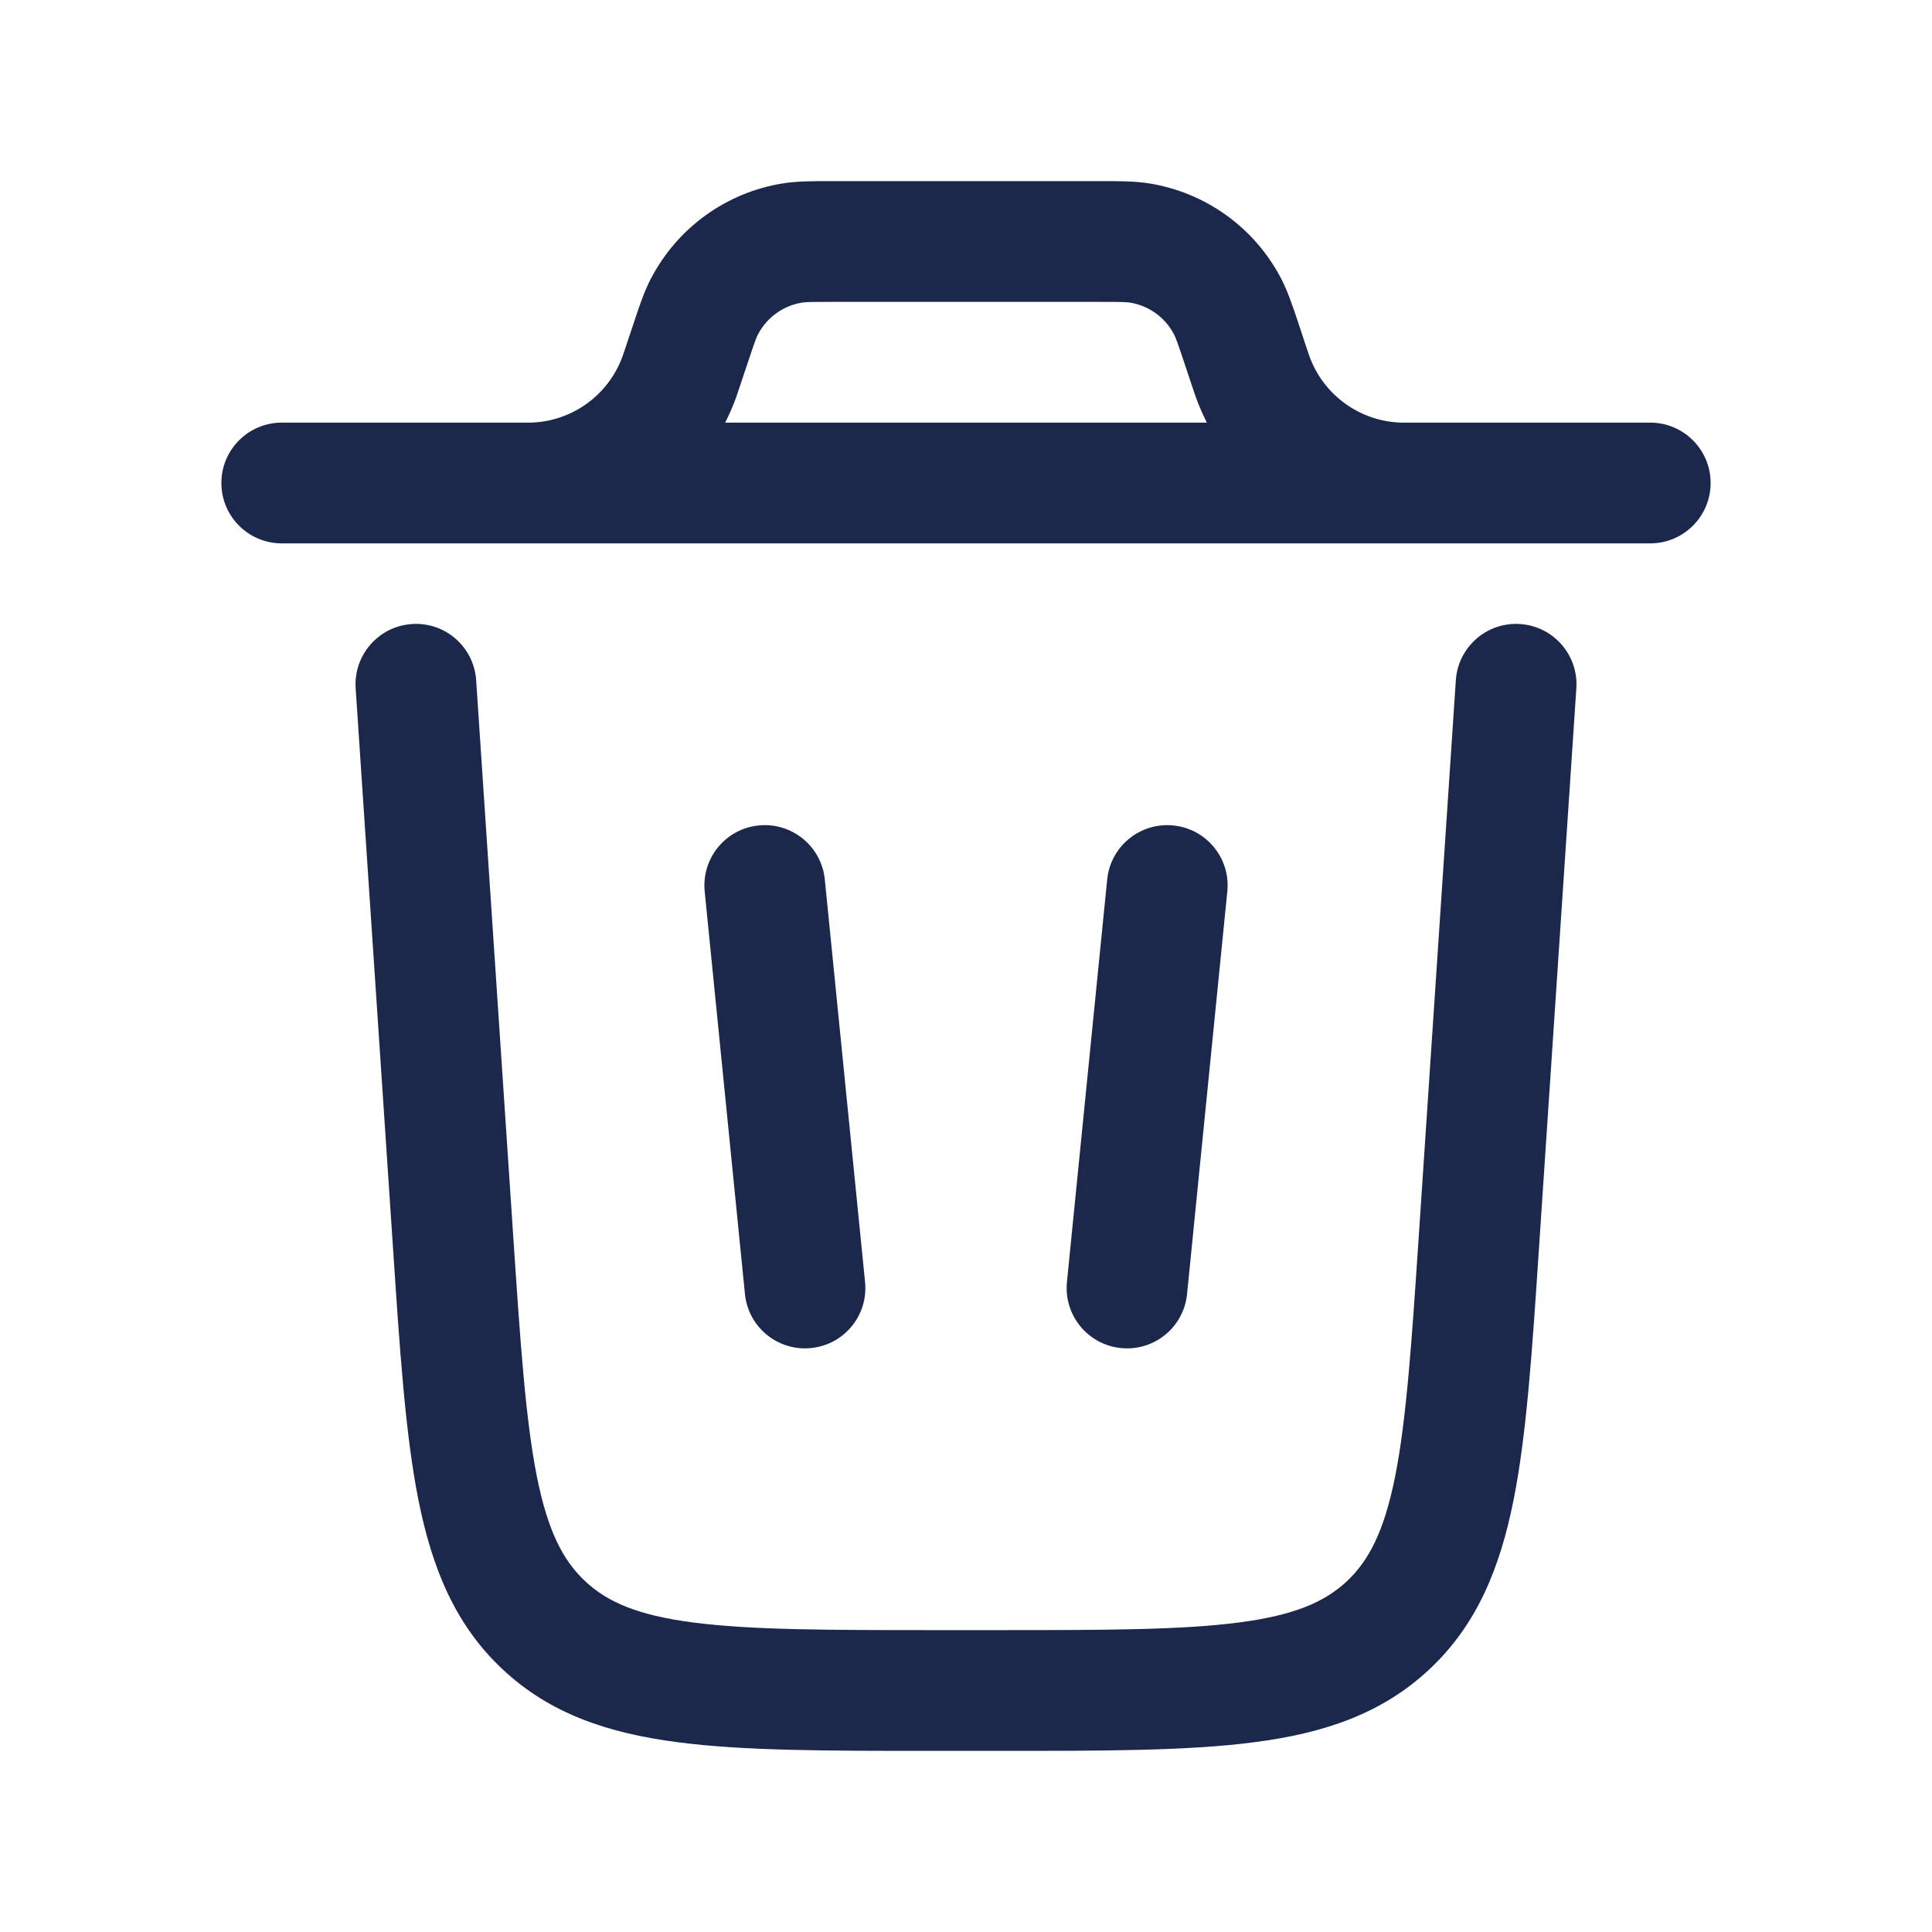
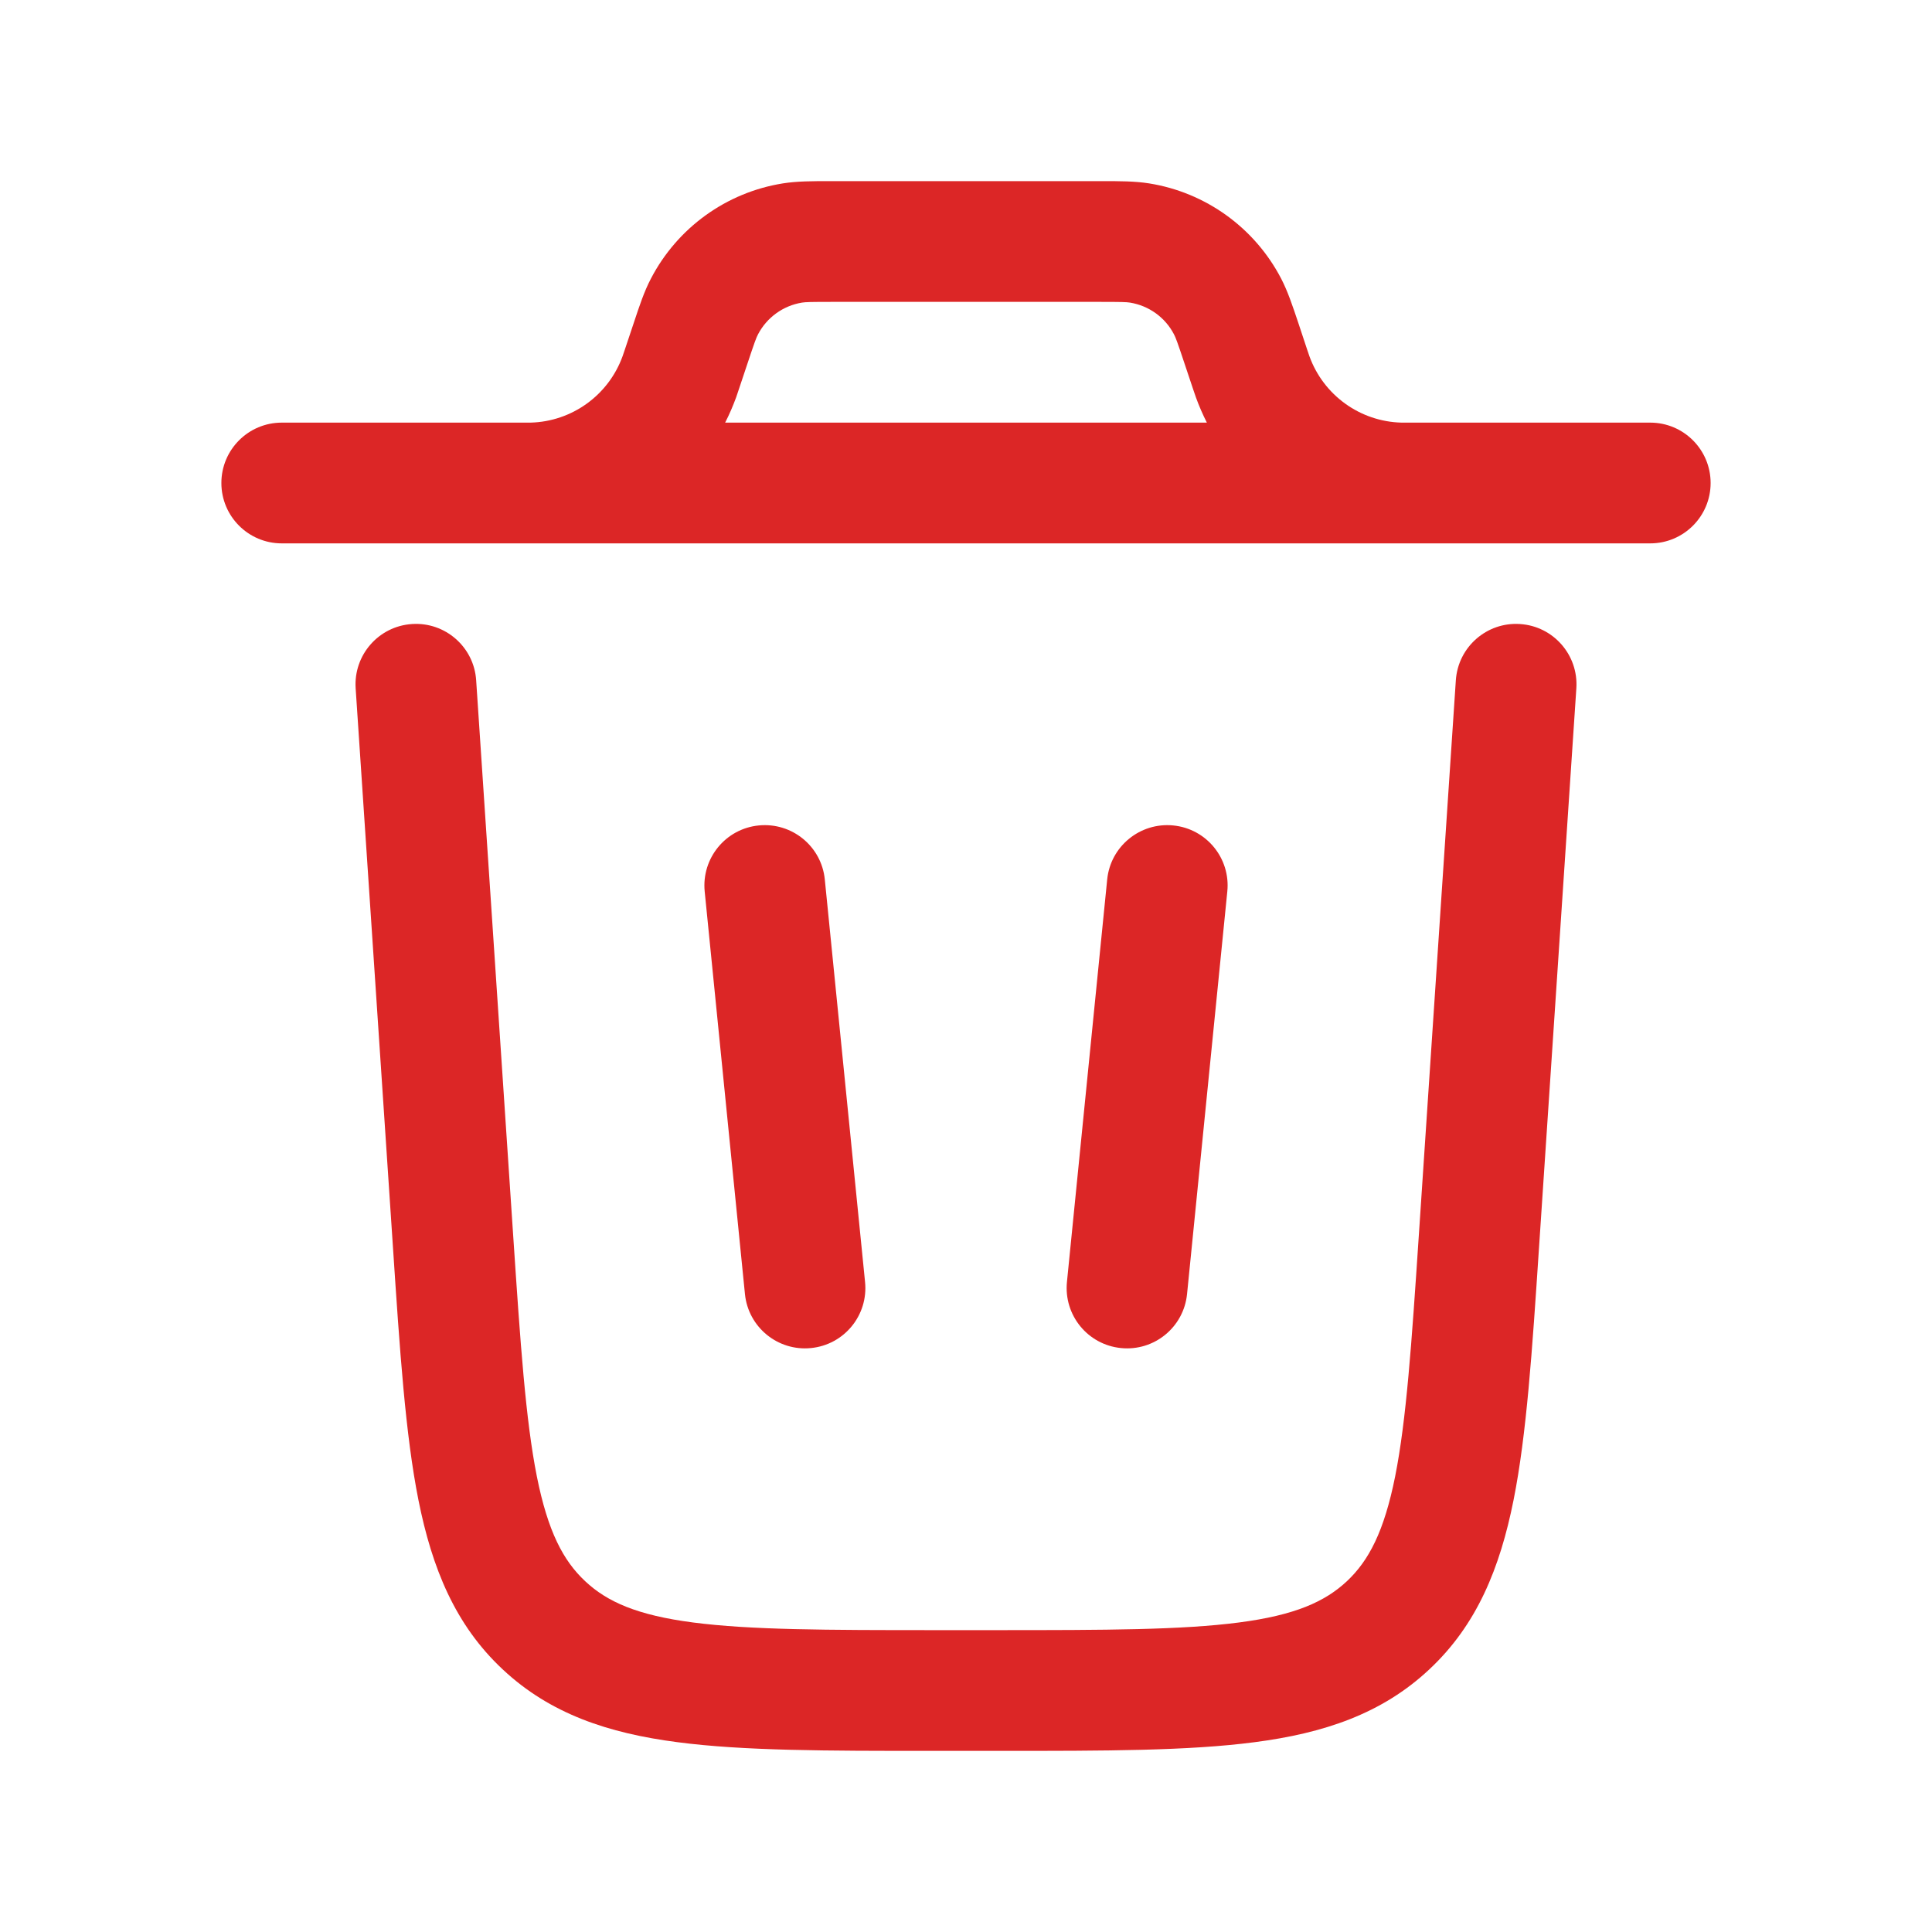
<svg xmlns="http://www.w3.org/2000/svg" width="800px" height="800px" viewBox="0 0 24 24" fill="none">
-   <path fill-rule="evenodd" clip-rule="evenodd" d="M10.309 2.25H13.691C13.907 2.25 14.096 2.25 14.274 2.278C14.977 2.39 15.586 2.829 15.915 3.461C15.998 3.621 16.057 3.8 16.126 4.005L16.237 4.34C16.256 4.397 16.262 4.413 16.266 4.425C16.441 4.909 16.895 5.237 17.41 5.25C17.424 5.25 17.44 5.25 17.5 5.25H20.5C20.914 5.25 21.25 5.586 21.25 6C21.25 6.414 20.914 6.75 20.5 6.75H3.5C3.086 6.75 2.75 6.414 2.75 6C2.75 5.586 3.086 5.25 3.5 5.25H6.5C6.56 5.25 6.577 5.25 6.59 5.25C7.105 5.237 7.559 4.909 7.734 4.425C7.739 4.413 7.744 4.397 7.763 4.34L7.875 4.005C7.943 3.8 8.002 3.621 8.086 3.461C8.415 2.829 9.023 2.39 9.726 2.278C9.904 2.25 10.093 2.25 10.309 2.25ZM9.008 5.25C9.06 5.149 9.105 5.044 9.145 4.935C9.156 4.903 9.168 4.867 9.183 4.822L9.283 4.523C9.374 4.249 9.395 4.194 9.416 4.154C9.526 3.943 9.729 3.797 9.963 3.759C10.008 3.752 10.067 3.75 10.355 3.75H13.645C13.933 3.75 13.993 3.752 14.037 3.759C14.272 3.797 14.475 3.943 14.584 4.154C14.605 4.194 14.626 4.249 14.717 4.523L14.817 4.822L14.856 4.936C14.895 5.044 14.941 5.149 14.992 5.25H9.008Z" fill="#1C274C" />
-   <path d="M5.915 8.45C5.888 8.037 5.53 7.724 5.117 7.752C4.704 7.779 4.391 8.137 4.418 8.55L4.882 15.502C4.967 16.784 5.036 17.82 5.198 18.634C5.367 19.479 5.653 20.185 6.245 20.738C6.836 21.292 7.56 21.531 8.415 21.642C9.237 21.75 10.275 21.75 11.561 21.75H12.44C13.725 21.75 14.764 21.75 15.586 21.642C16.44 21.531 17.164 21.292 17.755 20.738C18.347 20.185 18.633 19.479 18.802 18.634C18.964 17.821 19.033 16.784 19.118 15.502L19.582 8.55C19.609 8.137 19.297 7.779 18.883 7.752C18.47 7.724 18.113 8.037 18.085 8.45L17.625 15.349C17.535 16.697 17.471 17.635 17.331 18.341C17.194 19.025 17.004 19.387 16.731 19.643C16.457 19.899 16.083 20.065 15.391 20.155C14.678 20.248 13.738 20.25 12.387 20.25H11.613C10.263 20.25 9.323 20.248 8.609 20.155C7.917 20.065 7.543 19.899 7.27 19.643C6.996 19.387 6.806 19.025 6.669 18.341C6.529 17.635 6.465 16.697 6.375 15.349L5.915 8.45Z" fill="#1C274C" />
-   <path d="M9.425 10.254C9.838 10.213 10.205 10.513 10.246 10.925L10.746 15.925C10.788 16.338 10.487 16.705 10.075 16.746C9.663 16.788 9.295 16.487 9.254 16.075L8.754 11.075C8.713 10.662 9.013 10.295 9.425 10.254Z" fill="#1C274C" />
-   <path d="M14.575 10.254C14.987 10.295 15.288 10.662 15.246 11.075L14.746 16.075C14.705 16.487 14.338 16.788 13.925 16.746C13.513 16.705 13.213 16.338 13.254 15.925L13.754 10.925C13.795 10.513 14.163 10.213 14.575 10.254Z" fill="#1C274C" />
+   <path fill-rule="evenodd" clip-rule="evenodd" d="M10.309 2.25H13.691C13.907 2.25 14.096 2.25 14.274 2.278C14.977 2.39 15.586 2.829 15.915 3.461C15.998 3.621 16.057 3.8 16.126 4.005L16.237 4.34C16.256 4.397 16.262 4.413 16.266 4.425C16.441 4.909 16.895 5.237 17.41 5.25C17.424 5.25 17.44 5.25 17.5 5.25H20.5C20.914 5.25 21.25 5.586 21.25 6C21.25 6.414 20.914 6.75 20.5 6.75H3.5C3.086 6.75 2.75 6.414 2.75 6C2.75 5.586 3.086 5.25 3.5 5.25H6.5C6.56 5.25 6.577 5.25 6.59 5.25C7.105 5.237 7.559 4.909 7.734 4.425C7.739 4.413 7.744 4.397 7.763 4.34L7.875 4.005C7.943 3.8 8.002 3.621 8.086 3.461C8.415 2.829 9.023 2.39 9.726 2.278C9.904 2.25 10.093 2.25 10.309 2.25ZM9.008 5.25C9.06 5.149 9.105 5.044 9.145 4.935C9.156 4.903 9.168 4.867 9.183 4.822L9.283 4.523C9.374 4.249 9.395 4.194 9.416 4.154C9.526 3.943 9.729 3.797 9.963 3.759C10.008 3.752 10.067 3.75 10.355 3.75H13.645C13.933 3.75 13.993 3.752 14.037 3.759C14.272 3.797 14.475 3.943 14.584 4.154C14.605 4.194 14.626 4.249 14.717 4.523L14.817 4.822L14.856 4.936C14.895 5.044 14.941 5.149 14.992 5.25H9.008Z" fill="#dc2626" />
+   <path d="M5.915 8.45C5.888 8.037 5.53 7.724 5.117 7.752C4.704 7.779 4.391 8.137 4.418 8.55L4.882 15.502C4.967 16.784 5.036 17.82 5.198 18.634C5.367 19.479 5.653 20.185 6.245 20.738C6.836 21.292 7.56 21.531 8.415 21.642C9.237 21.75 10.275 21.75 11.561 21.75H12.44C13.725 21.75 14.764 21.75 15.586 21.642C16.44 21.531 17.164 21.292 17.755 20.738C18.347 20.185 18.633 19.479 18.802 18.634C18.964 17.821 19.033 16.784 19.118 15.502L19.582 8.55C19.609 8.137 19.297 7.779 18.883 7.752C18.47 7.724 18.113 8.037 18.085 8.45L17.625 15.349C17.535 16.697 17.471 17.635 17.331 18.341C17.194 19.025 17.004 19.387 16.731 19.643C16.457 19.899 16.083 20.065 15.391 20.155C14.678 20.248 13.738 20.25 12.387 20.25H11.613C10.263 20.25 9.323 20.248 8.609 20.155C7.917 20.065 7.543 19.899 7.27 19.643C6.996 19.387 6.806 19.025 6.669 18.341C6.529 17.635 6.465 16.697 6.375 15.349L5.915 8.45Z" fill="#dc2626" />
+   <path d="M9.425 10.254C9.838 10.213 10.205 10.513 10.246 10.925L10.746 15.925C10.788 16.338 10.487 16.705 10.075 16.746C9.663 16.788 9.295 16.487 9.254 16.075L8.754 11.075C8.713 10.662 9.013 10.295 9.425 10.254Z" fill="#dc2626" />
+   <path d="M14.575 10.254C14.987 10.295 15.288 10.662 15.246 11.075L14.746 16.075C14.705 16.487 14.338 16.788 13.925 16.746C13.513 16.705 13.213 16.338 13.254 15.925L13.754 10.925C13.795 10.513 14.163 10.213 14.575 10.254Z" fill="#dc2626" />
</svg>
